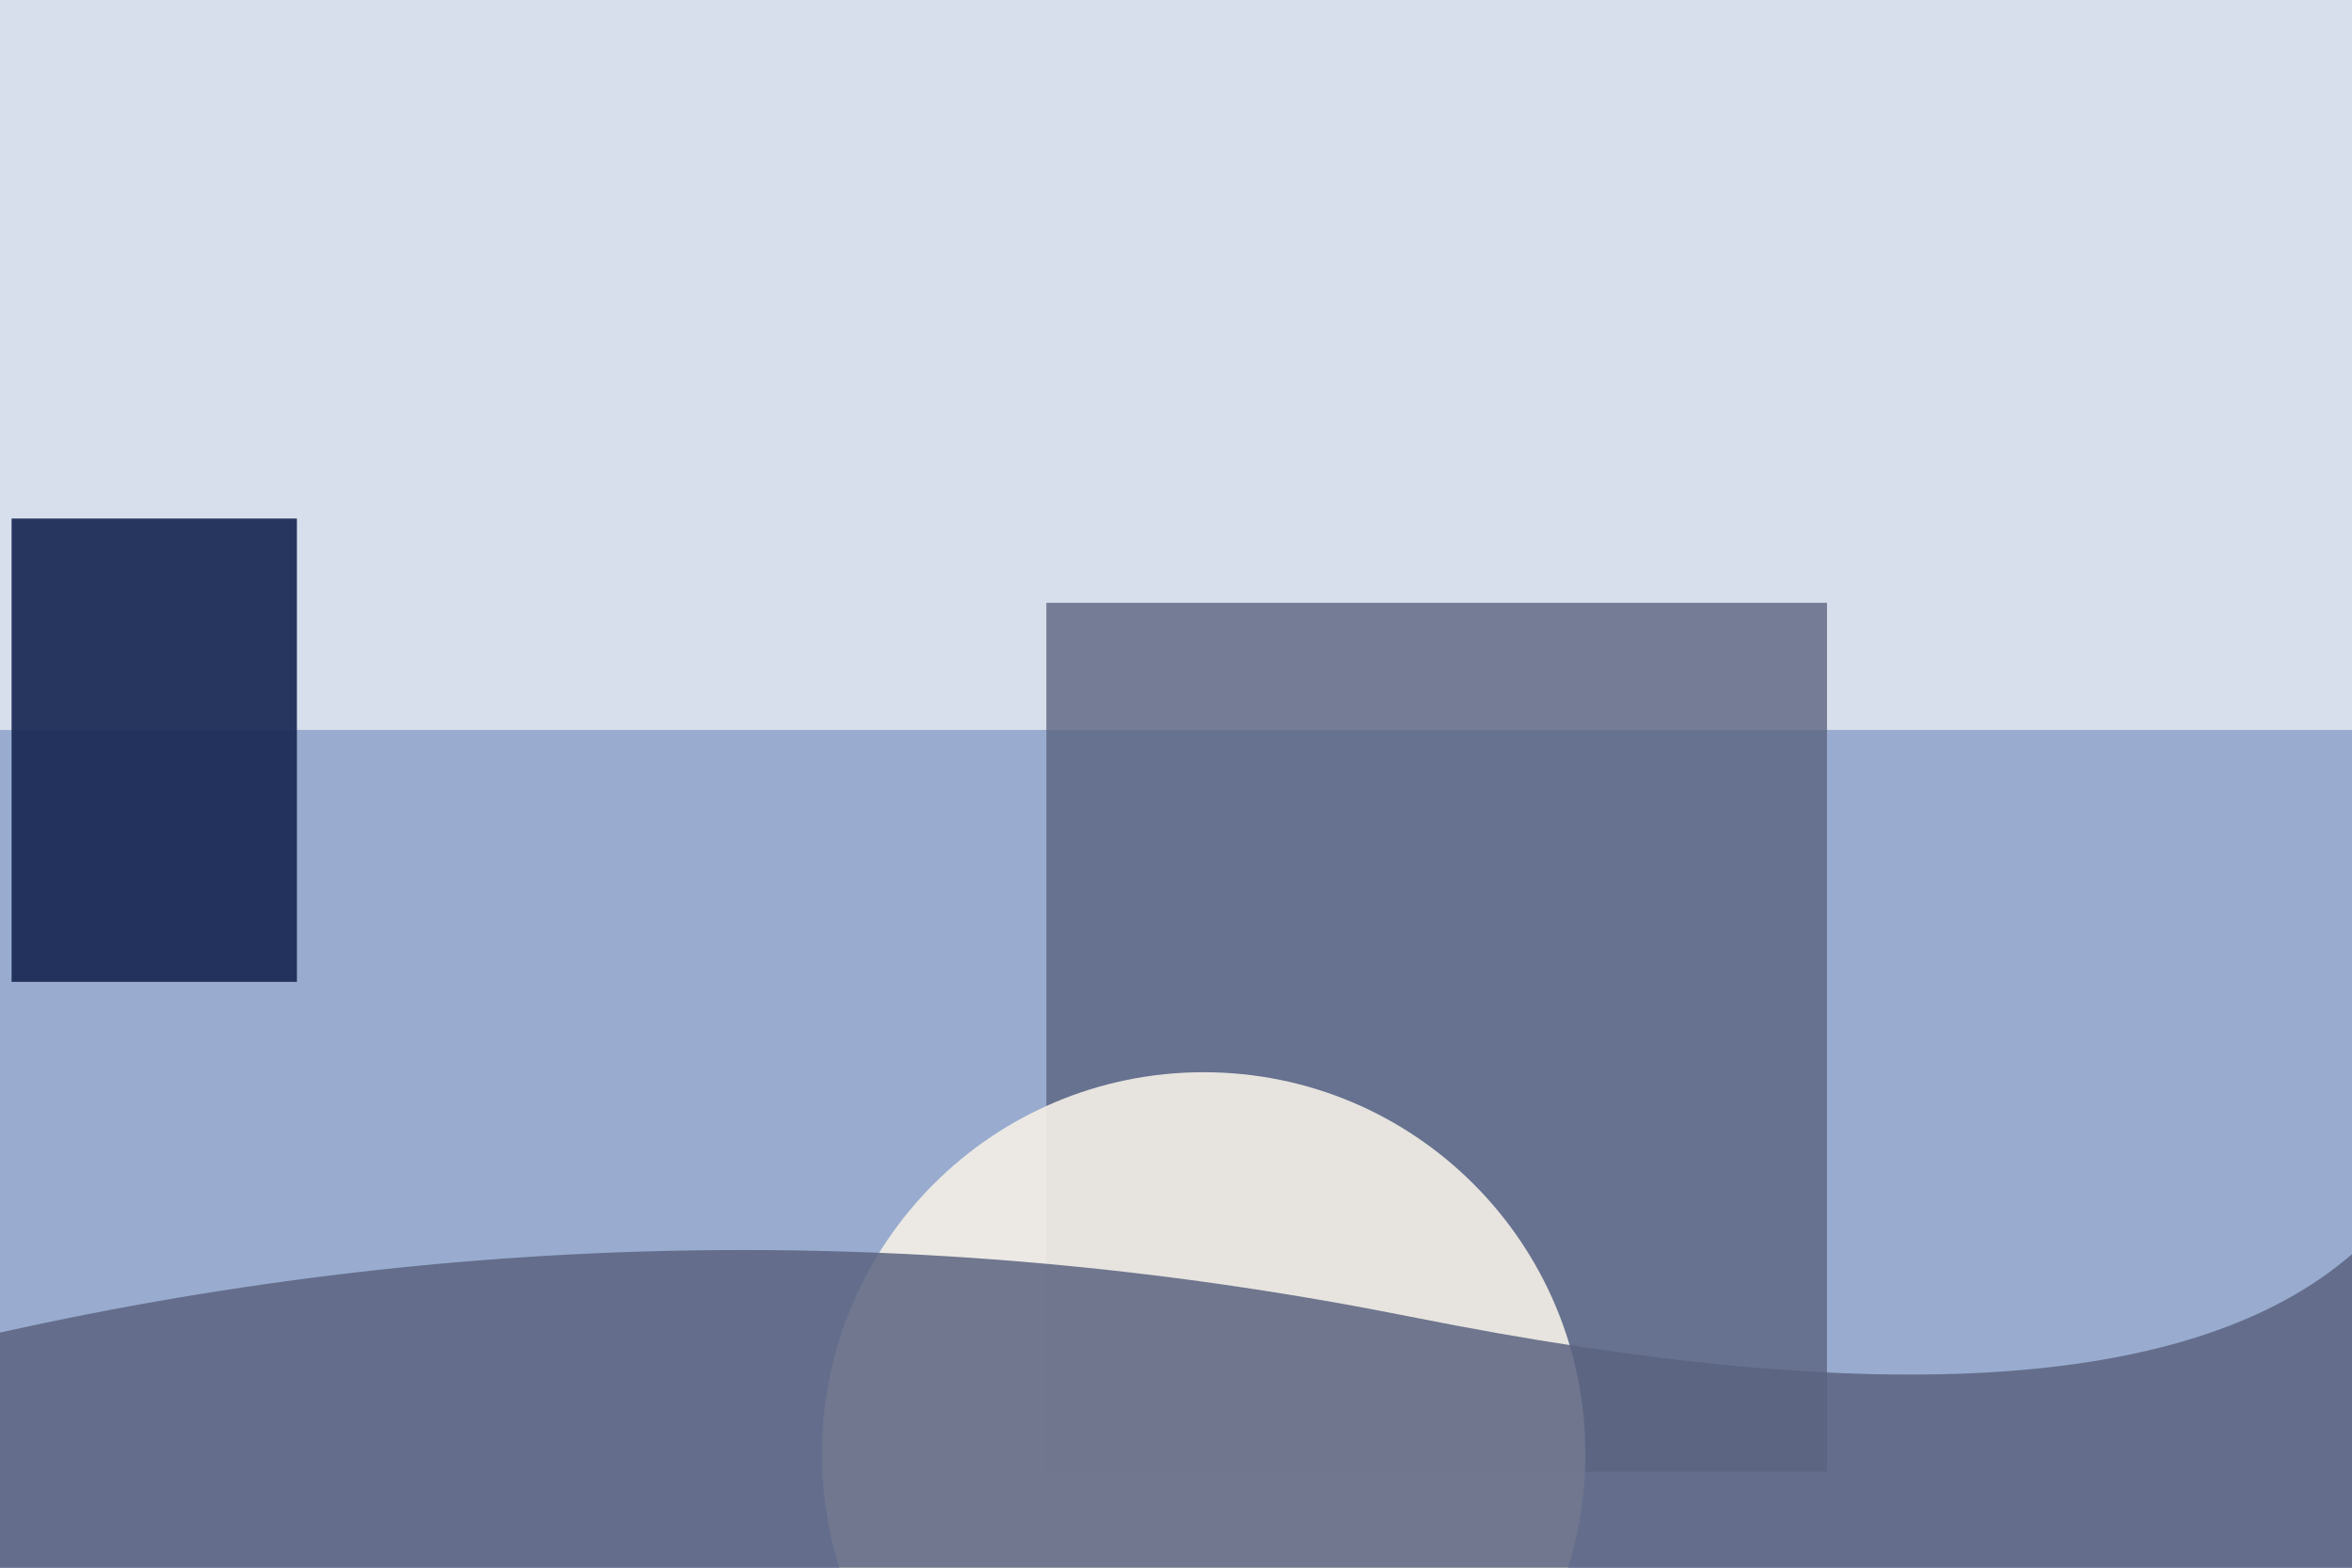
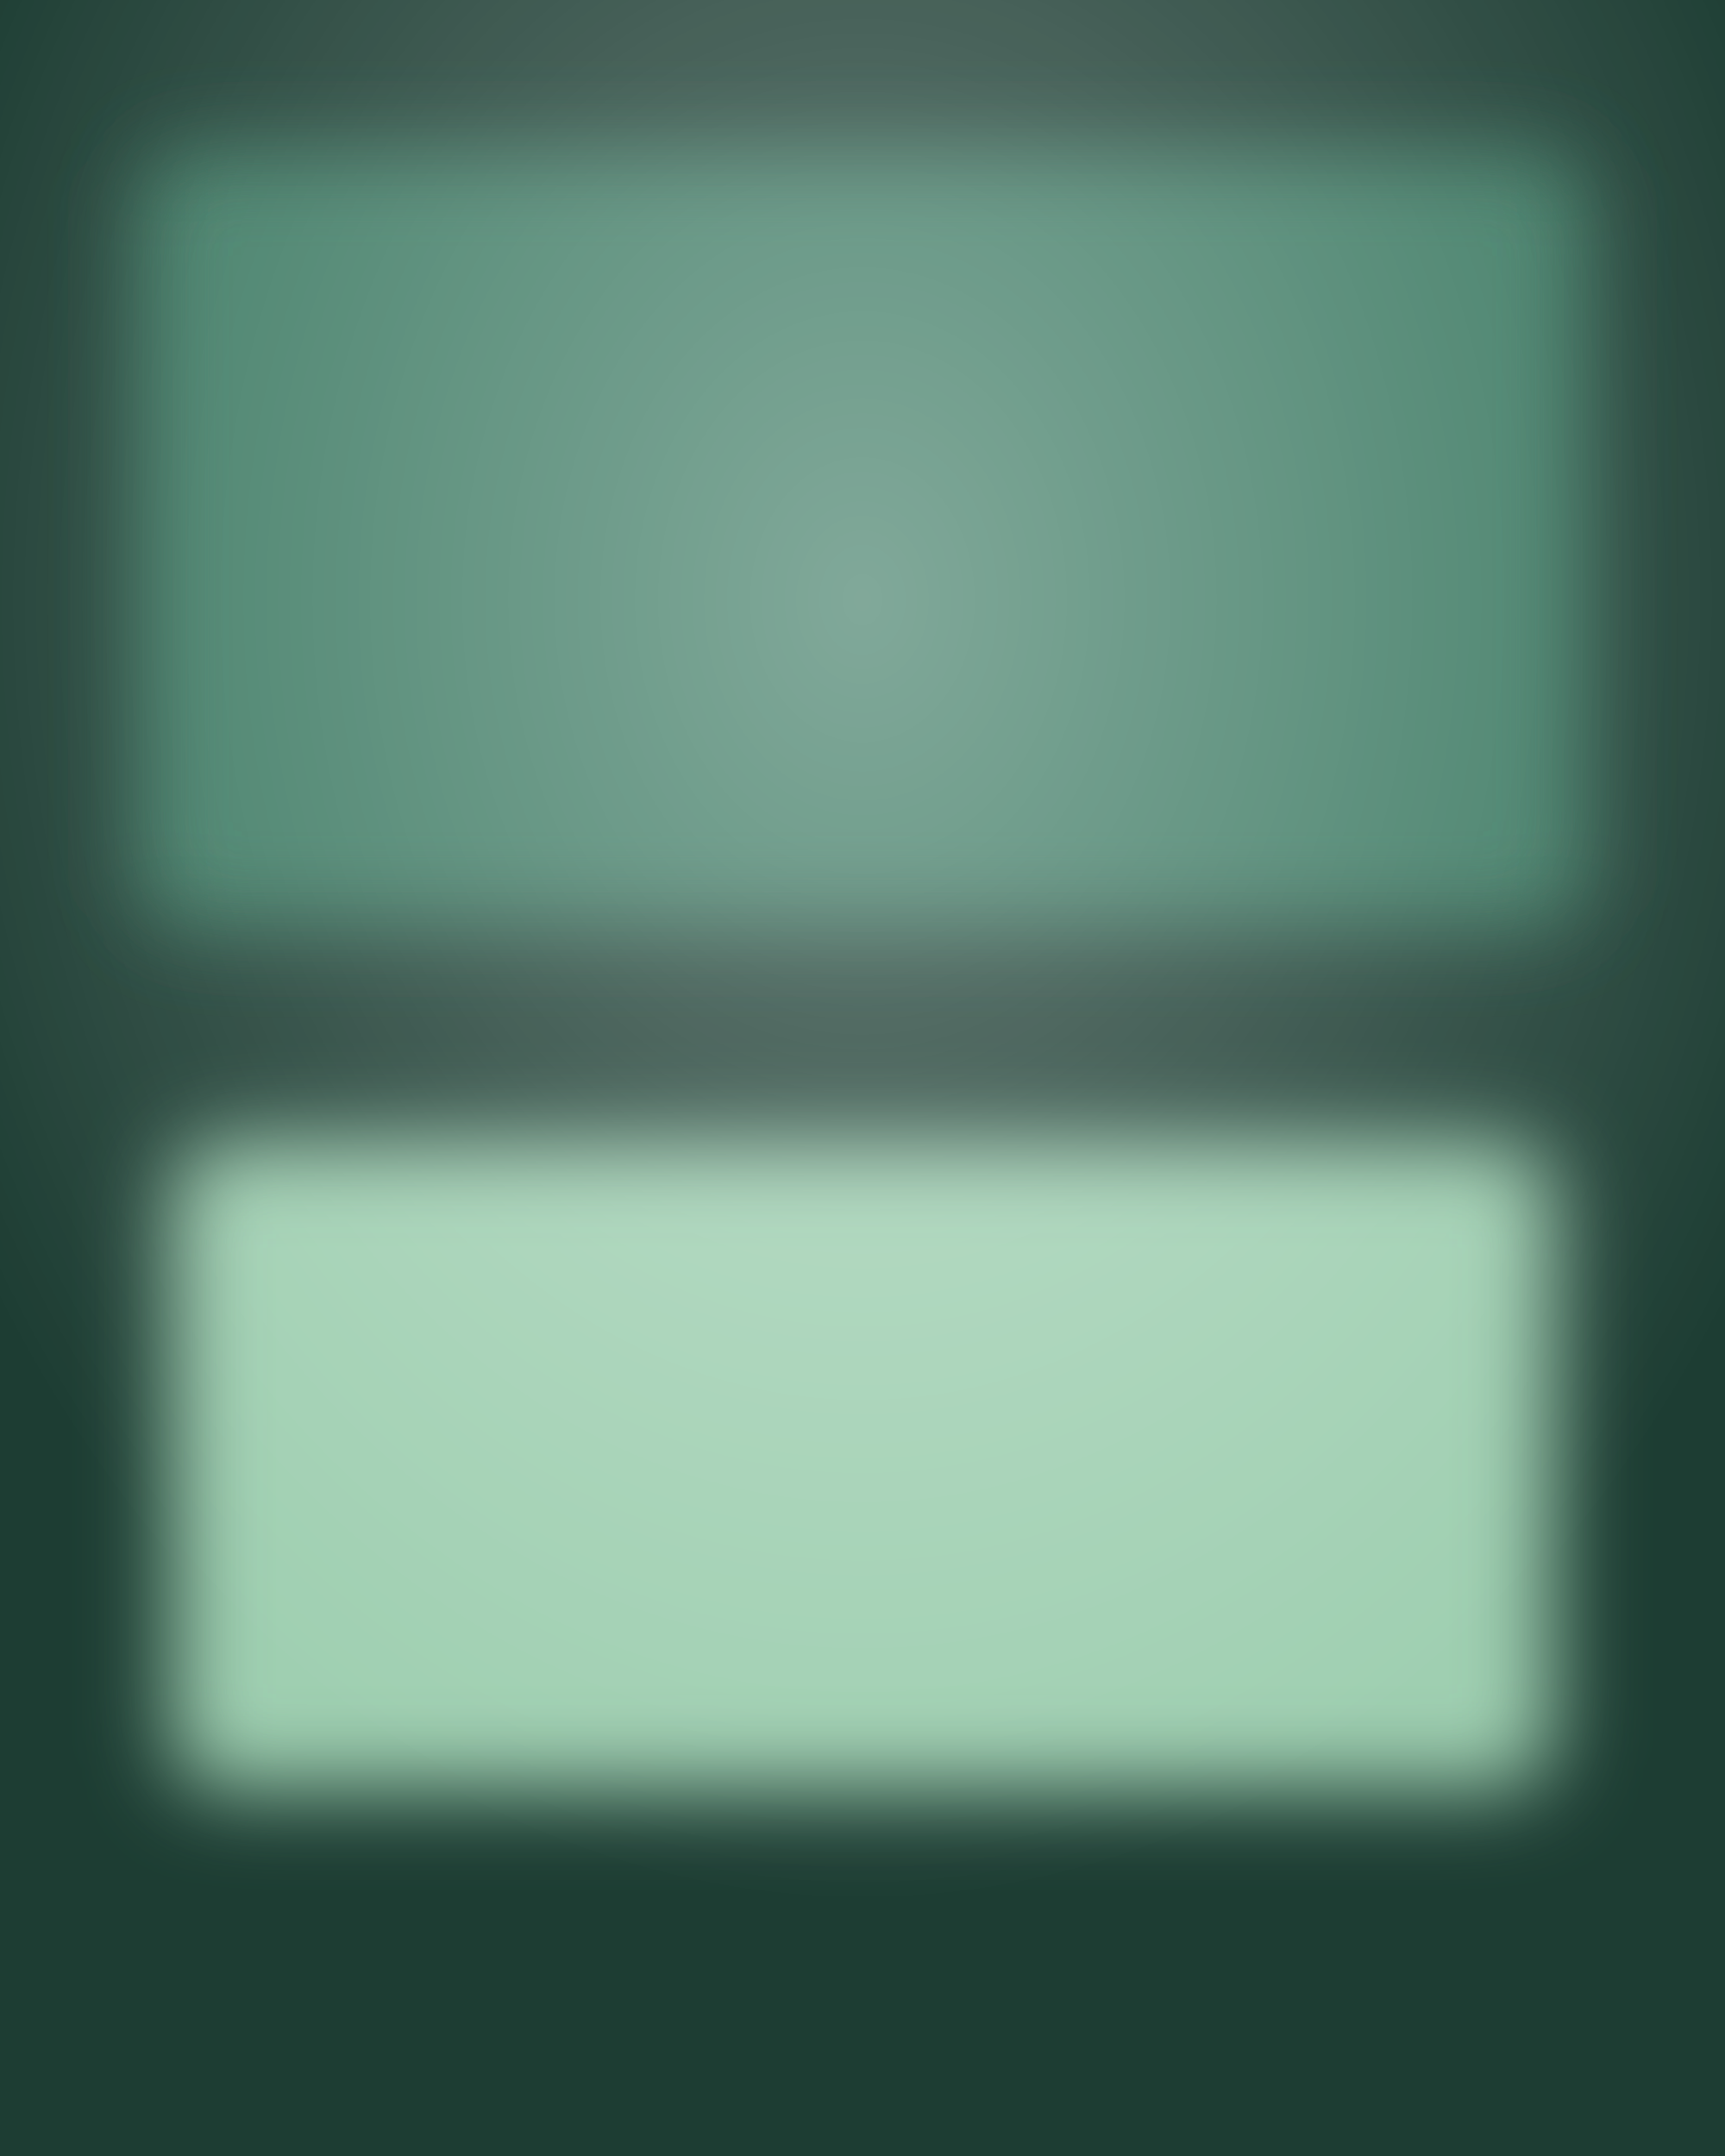
- <svg xmlns="http://www.w3.org/2000/svg" viewBox="0 0 900 600" width="900" height="600">
-   <rect width="900" height="600" fill="#d7deec" />
-   <rect y="279.369" width="900" height="600" fill="#8aa0c8" opacity="0.8" />
-   <rect x="400.397" y="230.704" width="298.701" height="332.58" fill="#5a6380" opacity="0.794" />
-   <rect x="4.43" y="198.463" width="109.182" height="177.319" fill="#1b2a55" opacity="0.933" />
-   <circle cx="460.577" cy="556.427" r="146.057" fill="#f3efe6" opacity="0.915" />
-   <path d="M0 510 Q 270 450 540 504 T 900 480 V 600 H 0 Z" fill="#5a6380" opacity="0.85" />
+ <svg xmlns="http://www.w3.org/2000/svg" viewBox="0 0 800 1000" width="800" height="1000">
+   <defs>
+     <filter id="b9" x="-20%" y="-20%" width="140%" height="140%">
+       <feGaussianBlur stdDeviation="20" />
+     </filter>
+     <radialGradient id="g9" cx="50%" cy="28%" r="60%">
+       <stop offset="0" stop-color="#fff" stop-opacity="0.35" />
+       <stop offset="1" stop-color="#fff" stop-opacity="0" />
+     </radialGradient>
+   </defs>
+   <rect width="800" height="1000" fill="#1d3d33" />
+   <g filter="url(#b9)">
+     <rect x="64" y="70" width="672" height="360" rx="24" fill="#3c7a64" />
+     <rect x="80" y="530" width="640" height="300" rx="24" fill="#9fcfb1" />
+   </g>
+   <rect width="800" height="1000" fill="url(#g9)" />
</svg>
